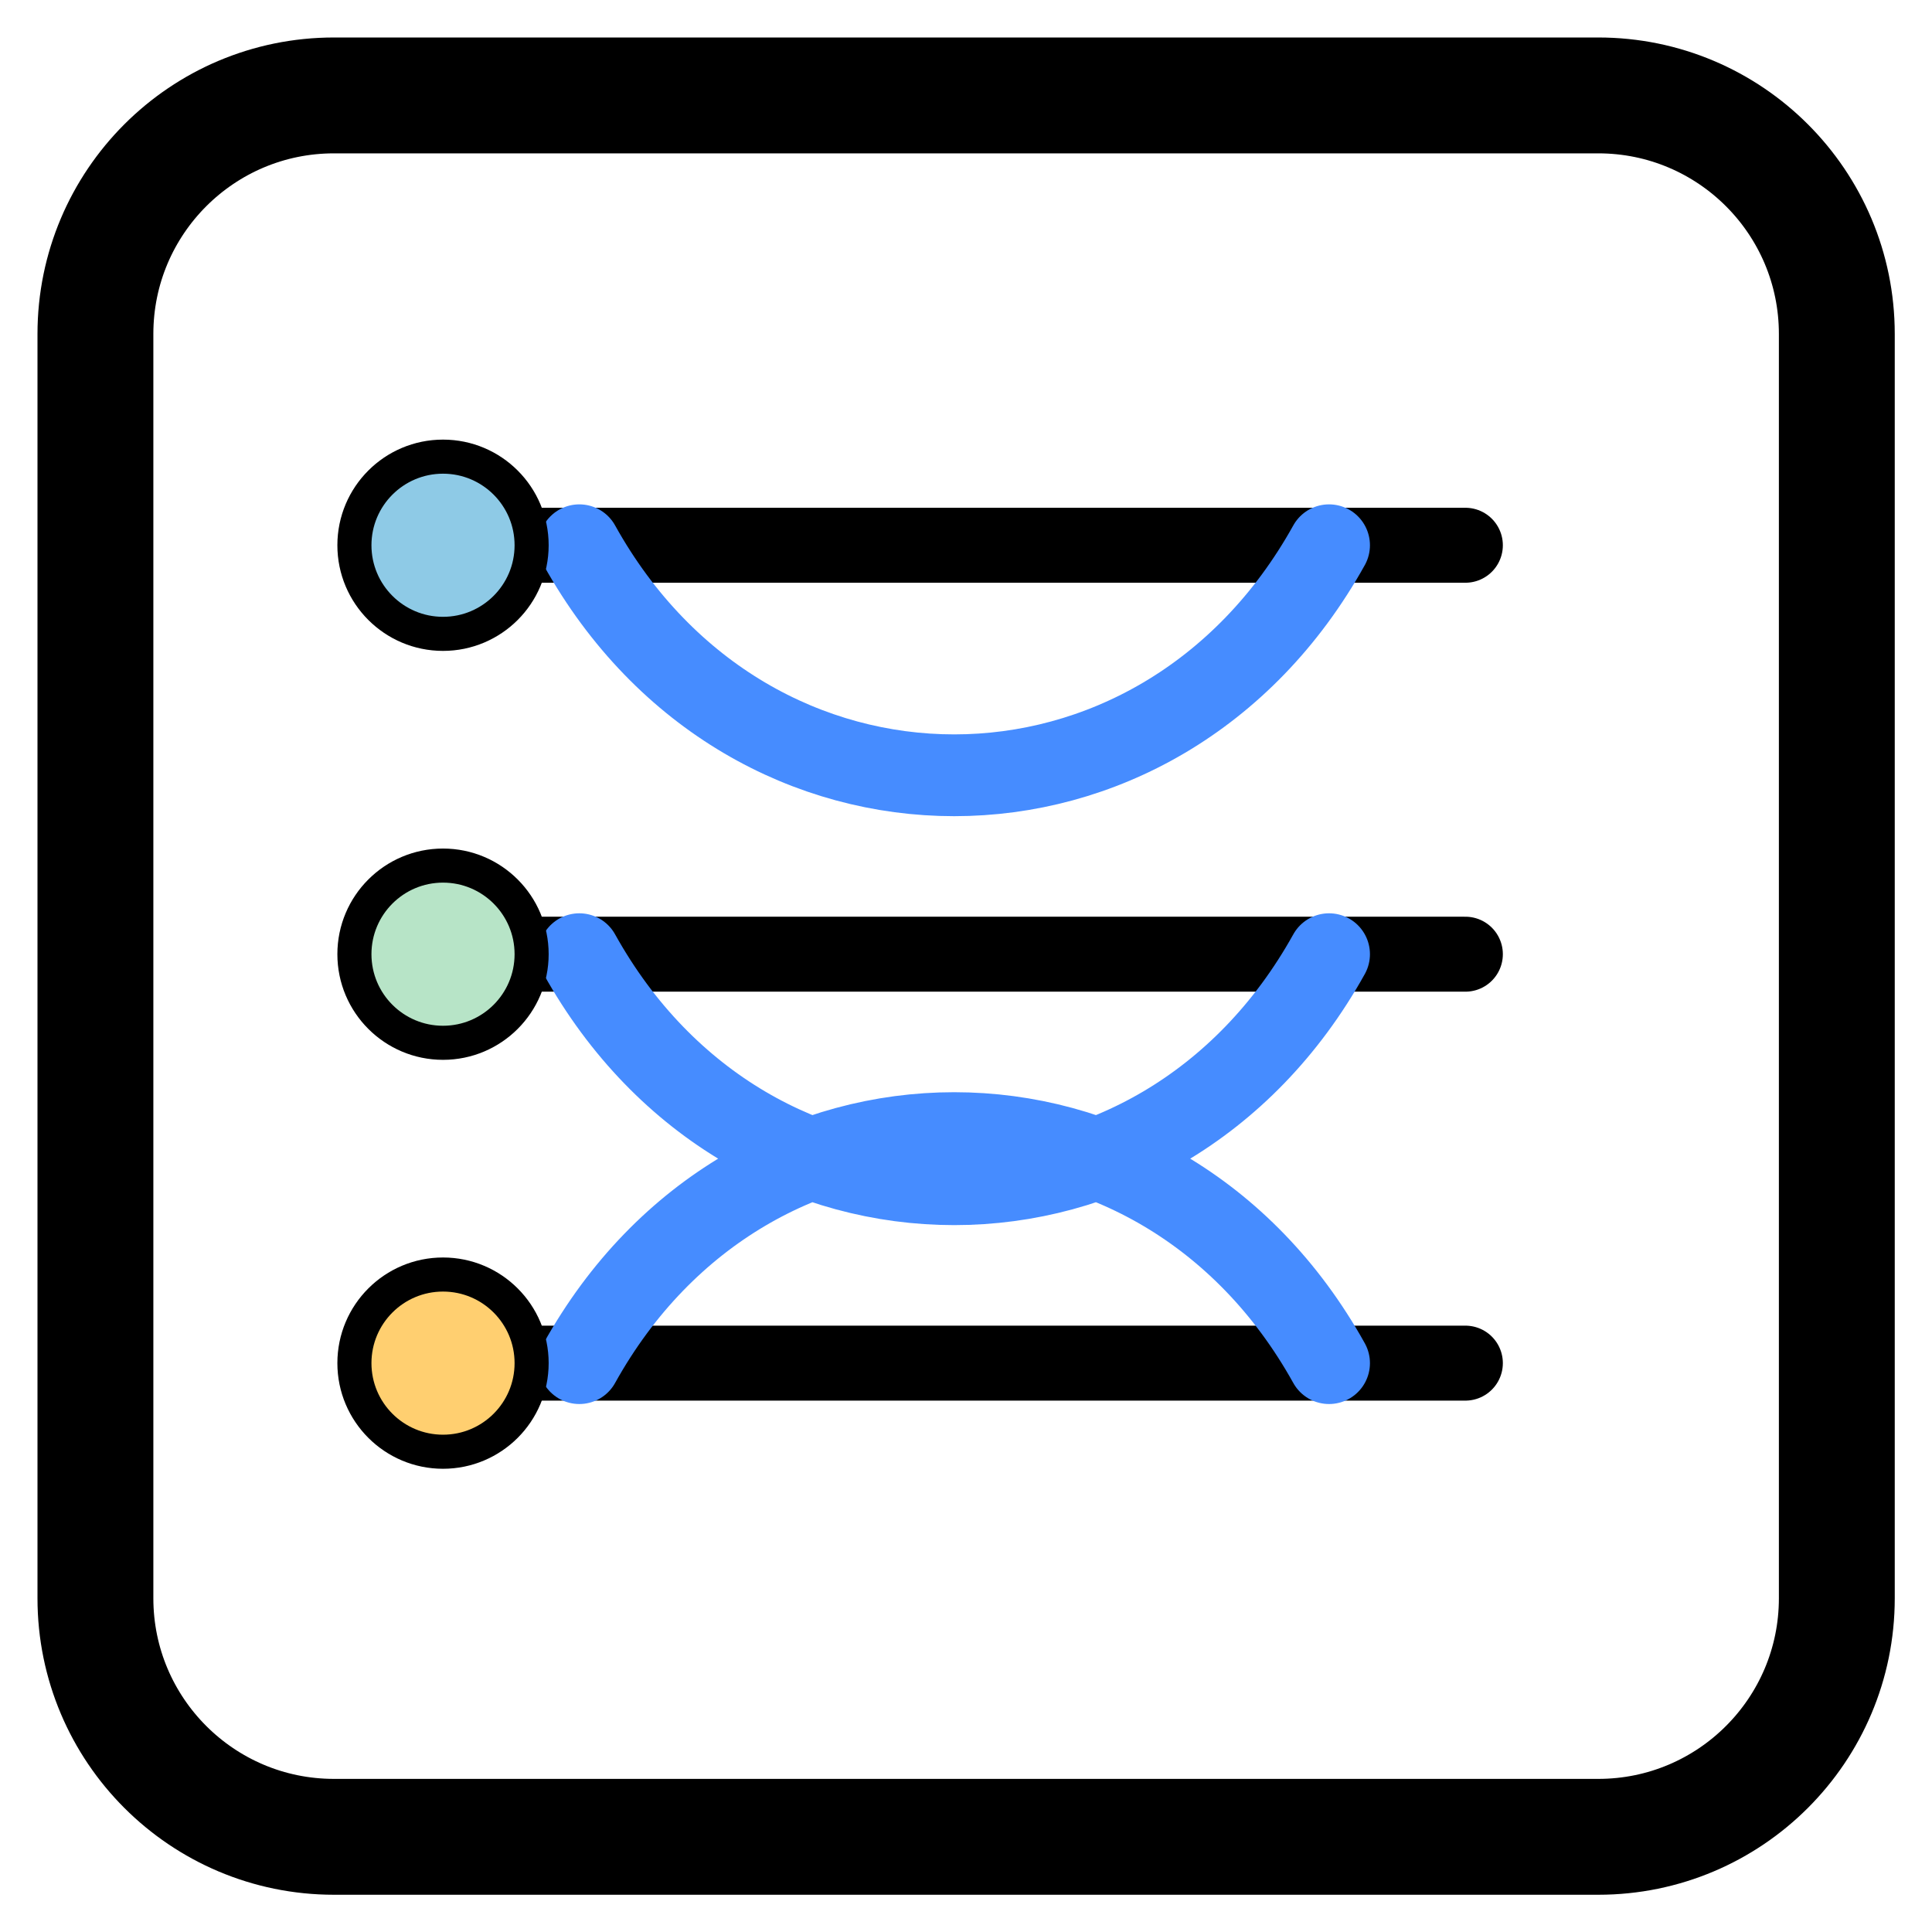
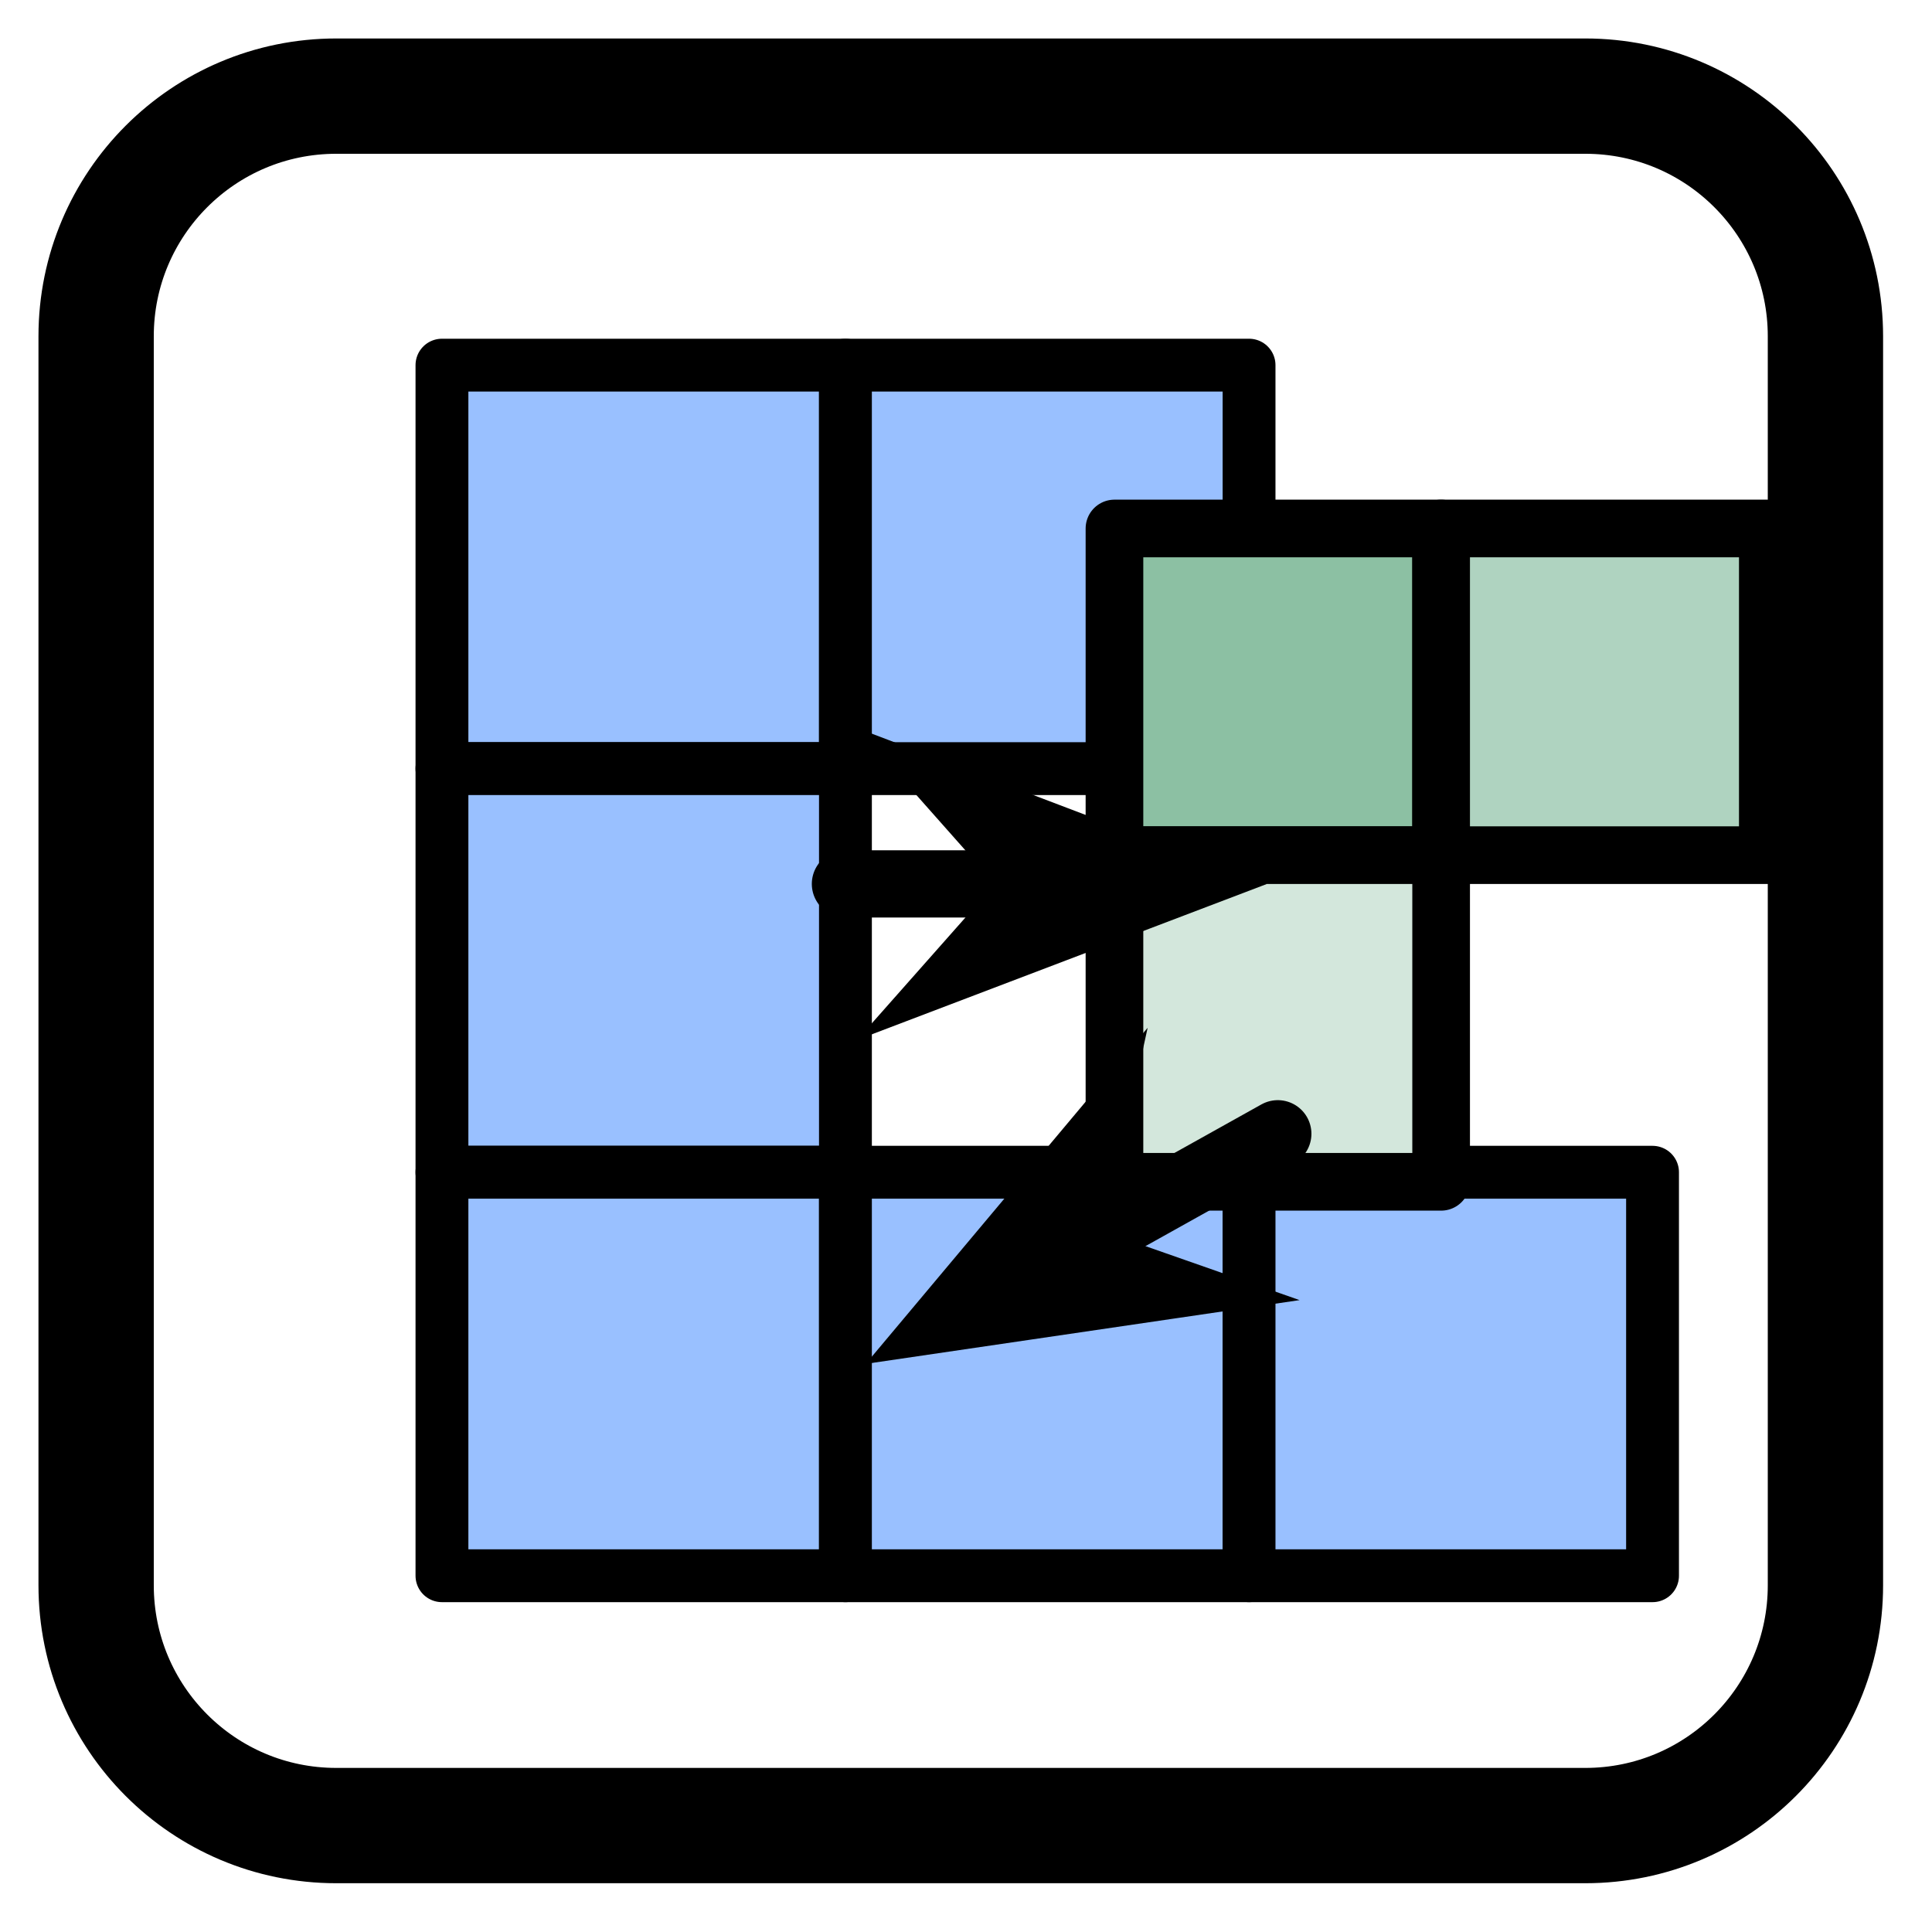
<svg xmlns="http://www.w3.org/2000/svg" width="56.693" height="56.693" viewBox="0 0 56.693 56.693">
-   <rect x="2.8" y="2.8" width="51.1" height="51.1" rx="7" fill="none" stroke="#000" stroke-width="3.4" />
-   <path d="M13 16h30M13 28h30M13 40h30" fill="none" stroke="#000" stroke-width="2.2" stroke-linecap="round" />
-   <path d="M17 16c5 9 17 9 22 0M17 28c5 9 17 9 22 0M17 40c5-9 17-9 22 0" fill="none" stroke="#468cff" stroke-width="2.4" stroke-linecap="round" />
-   <circle cx="13" cy="16" r="2.6" fill="#8ecae6" stroke="#000" stroke-width="1" />
-   <circle cx="13" cy="28" r="2.6" fill="#b7e4c7" stroke="#000" stroke-width="1" />
-   <circle cx="13" cy="40" r="2.6" fill="#ffcf70" stroke="#000" stroke-width="1" />
+   <defs>
+     <clipPath id="clip-0">
+       <path clip-rule="nonzero" d="M 0 0 L 56.387 0 L 56.387 56.387 L 0 56.387 Z M 0 0 " />
+     </clipPath>
+     <clipPath id="clip-1">
+       <path clip-rule="nonzero" d="M 0 5 L 56.387 5 L 56.387 56.387 L 0 56.387 Z M 0 5 " />
+     </clipPath>
+   </defs>
+   <path fill="none" stroke-width="3.402" stroke-linecap="round" stroke-linejoin="round" stroke="rgb(0%, 0%, 0%)" stroke-opacity="1" stroke-miterlimit="10" d="M -25.51 -18.424 L -25.51 18.426 C -25.51 22.338 -22.341 25.511 -18.425 25.511 L 18.425 25.511 C 22.341 25.511 25.51 22.338 25.51 18.426 L 25.51 -18.424 C 25.51 -22.34 22.341 -25.513 18.425 -25.513 L -18.425 -25.513 C -22.341 -25.513 -25.51 -22.34 -25.51 -18.424 Z M -25.51 -18.424 " transform="matrix(0.994614, 0, 0, -0.994614, 28.19333, 28.19432)" />
+   <path fill-rule="nonzero" fill="rgb(60.097%, 75.197%, 100%)" fill-opacity="1" stroke-width="1.559" stroke-linecap="round" stroke-linejoin="round" stroke="rgb(0%, 0%, 0%)" stroke-opacity="1" stroke-miterlimit="10" d="M -15.307 17.574 L -15.307 5.67 L -3.403 5.67 L -3.403 17.574 Z M -15.307 17.574 " transform="matrix(0.994614, 0, 0, -0.994614, 28.19333, 28.19432)" />
+   <path fill-rule="nonzero" fill="rgb(60.097%, 75.197%, 100%)" fill-opacity="1" stroke-width="1.559" stroke-linecap="round" stroke-linejoin="round" stroke="rgb(0%, 0%, 0%)" stroke-opacity="1" stroke-miterlimit="10" d="M -3.403 17.574 L -3.403 5.67 L 8.505 5.67 L 8.505 17.574 Z M -3.403 17.574 " transform="matrix(0.994614, 0, 0, -0.994614, 28.19333, 28.19432)" />
+   <path fill-rule="nonzero" fill="rgb(60.097%, 75.197%, 100%)" fill-opacity="1" stroke-width="1.559" stroke-linecap="round" stroke-linejoin="round" stroke="rgb(0%, 0%, 0%)" stroke-opacity="1" stroke-miterlimit="10" d="M -15.307 5.67 L -15.307 -6.238 L -3.403 -6.238 L -3.403 5.67 Z M -15.307 5.67 " transform="matrix(0.994614, 0, 0, -0.994614, 28.19333, 28.19432)" />
+   <path fill-rule="nonzero" fill="rgb(60.097%, 75.197%, 100%)" fill-opacity="1" stroke-width="1.559" stroke-linecap="round" stroke-linejoin="round" stroke="rgb(0%, 0%, 0%)" stroke-opacity="1" stroke-miterlimit="10" d="M -15.307 -6.238 L -15.307 -18.142 L -3.403 -18.142 L -3.403 -6.238 Z M -15.307 -6.238 " transform="matrix(0.994614, 0, 0, -0.994614, 28.19333, 28.19432)" />
+   <path fill-rule="nonzero" fill="rgb(60.097%, 75.197%, 100%)" fill-opacity="1" stroke-width="1.559" stroke-linecap="round" stroke-linejoin="round" stroke="rgb(0%, 0%, 0%)" stroke-opacity="1" stroke-miterlimit="10" d="M -3.403 -6.238 L -3.403 -18.142 L 8.505 -18.142 L 8.505 -6.238 Z M -3.403 -6.238 " transform="matrix(0.994614, 0, 0, -0.994614, 28.19333, 28.19432)" />
+   <path fill-rule="nonzero" fill="rgb(60.097%, 75.197%, 100%)" fill-opacity="1" stroke-width="1.559" stroke-linecap="round" stroke-linejoin="round" stroke="rgb(0%, 0%, 0%)" stroke-opacity="1" stroke-miterlimit="10" d="M 8.505 -6.238 L 8.505 -18.142 L 20.409 -18.142 L 20.409 -6.238 Z M 8.505 -6.238 " transform="matrix(0.994614, 0, 0, -0.994614, 28.19333, 28.19432)" />
+   <path fill-rule="nonzero" fill="rgb(54.88%, 75.275%, 64.059%)" fill-opacity="1" stroke-width="1.701" stroke-linecap="round" stroke-linejoin="round" stroke="rgb(0%, 0%, 0%)" stroke-opacity="1" stroke-miterlimit="10" d="M 4.534 12.755 L 4.534 3.117 L 14.172 3.117 L 14.172 12.755 Z M 4.534 12.755 " transform="matrix(0.994614, 0, 0, -0.994614, 28.19333, 28.19432)" />
+   <path fill-rule="nonzero" fill="rgb(68.764%, 82.883%, 75.116%)" fill-opacity="1" stroke-width="1.701" stroke-linecap="round" stroke-linejoin="round" stroke="rgb(0%, 0%, 0%)" stroke-opacity="1" stroke-miterlimit="10" d="M 14.172 12.755 L 14.172 3.117 L 23.81 3.117 L 23.81 12.755 Z M 14.172 12.755 " transform="matrix(0.994614, 0, 0, -0.994614, 28.19333, 28.19432)" />
+   <path fill-rule="nonzero" fill="rgb(82.648%, 90.489%, 86.176%)" fill-opacity="1" stroke-width="1.701" stroke-linecap="round" stroke-linejoin="round" stroke="rgb(0%, 0%, 0%)" stroke-opacity="1" stroke-miterlimit="10" d="M 4.534 3.117 L 4.534 -6.52 L 14.172 -6.52 L 14.172 3.117 Z M 4.534 3.117 " transform="matrix(0.994614, 0, 0, -0.994614, 28.19333, 28.19432)" />
+   <path fill="none" stroke-width="1.984" stroke-linecap="round" stroke-linejoin="round" stroke="rgb(0%, 0%, 0%)" stroke-opacity="1" stroke-miterlimit="10" d="M -3.403 2.269 L 1.844 2.269 " transform="matrix(0.994614, 0, 0, -0.994614, 28.19333, 28.19432)" />
+   <path fill-rule="nonzero" fill="rgb(0%, 0%, 0%)" fill-opacity="1" d="M 34.406 25.938 L 28.547 23.711 L 30.52 25.938 L 28.547 28.168 Z M 34.406 25.938 " />
+   <g clip-path="url(#clip-0)">
+     <path fill="none" stroke-width="1.984" stroke-linecap="round" stroke-linejoin="miter" stroke="rgb(0%, 0%, 0%)" stroke-opacity="1" stroke-miterlimit="10" d="M 9.093 0.001 L 3.202 2.24 L 5.186 0.001 L 3.202 -2.241 Z M 9.093 0.001 " transform="matrix(0.994614, 0, 0, -0.994614, 25.36181, 25.93876)" />
+   </g>
+   <path fill="none" stroke-width="1.984" stroke-linecap="round" stroke-linejoin="round" stroke="rgb(0%, 0%, 0%)" stroke-opacity="1" stroke-miterlimit="10" d="M 9.353 -5.103 L 3.478 -8.382 " transform="matrix(0.994614, 0, 0, -0.994614, 28.19333, 28.19432)" />
+   <path fill-rule="nonzero" fill="rgb(0%, 0%, 0%)" fill-opacity="1" d="M 27.828 38.668 L 34.027 37.758 L 31.219 36.773 L 31.855 33.867 Z M 27.828 38.668 " />
+   <g clip-path="url(#clip-1)">
+     <path fill="none" stroke-width="1.984" stroke-linecap="round" stroke-linejoin="miter" stroke="rgb(0%, 0%, 0%)" stroke-opacity="1" stroke-miterlimit="10" d="M 9.093 0.002 L 3.204 2.24 L 5.188 -0 L 3.205 -2.24 Z M 9.093 0.002 " transform="matrix(-0.868467, 0.484725, 0.484725, 0.868467, 35.72415, 34.25882)" />
+   </g>
</svg>
